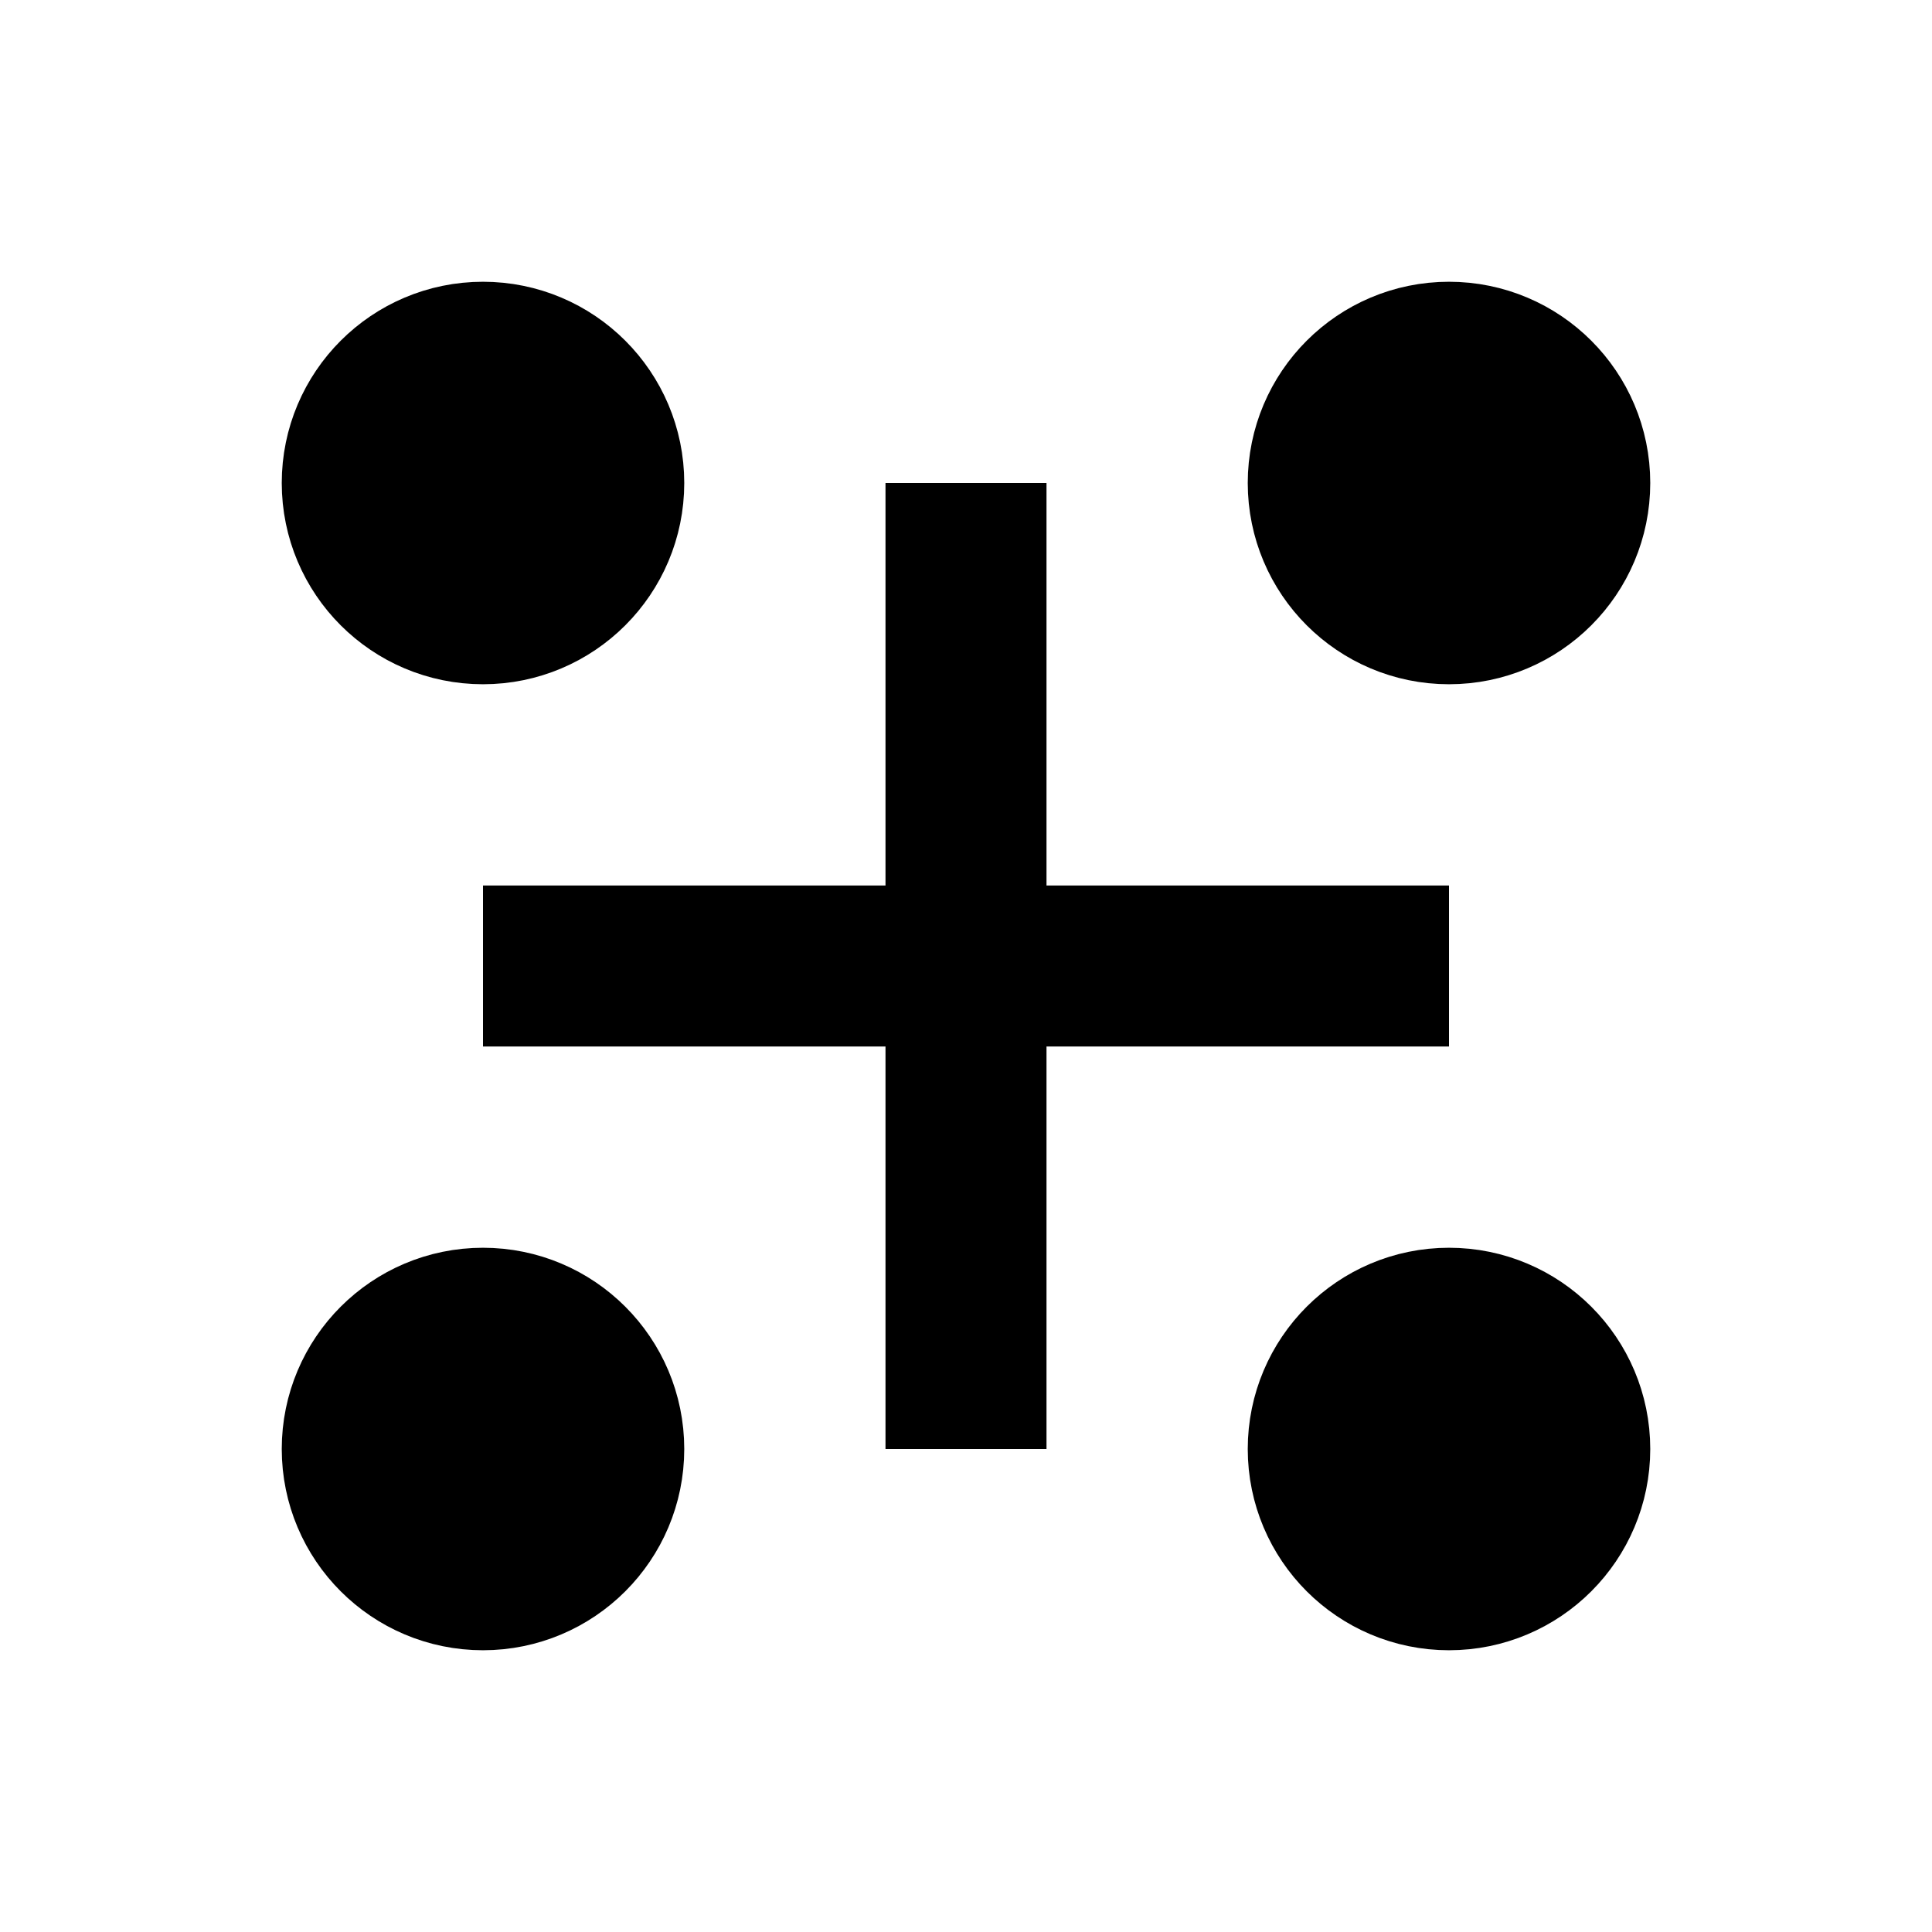
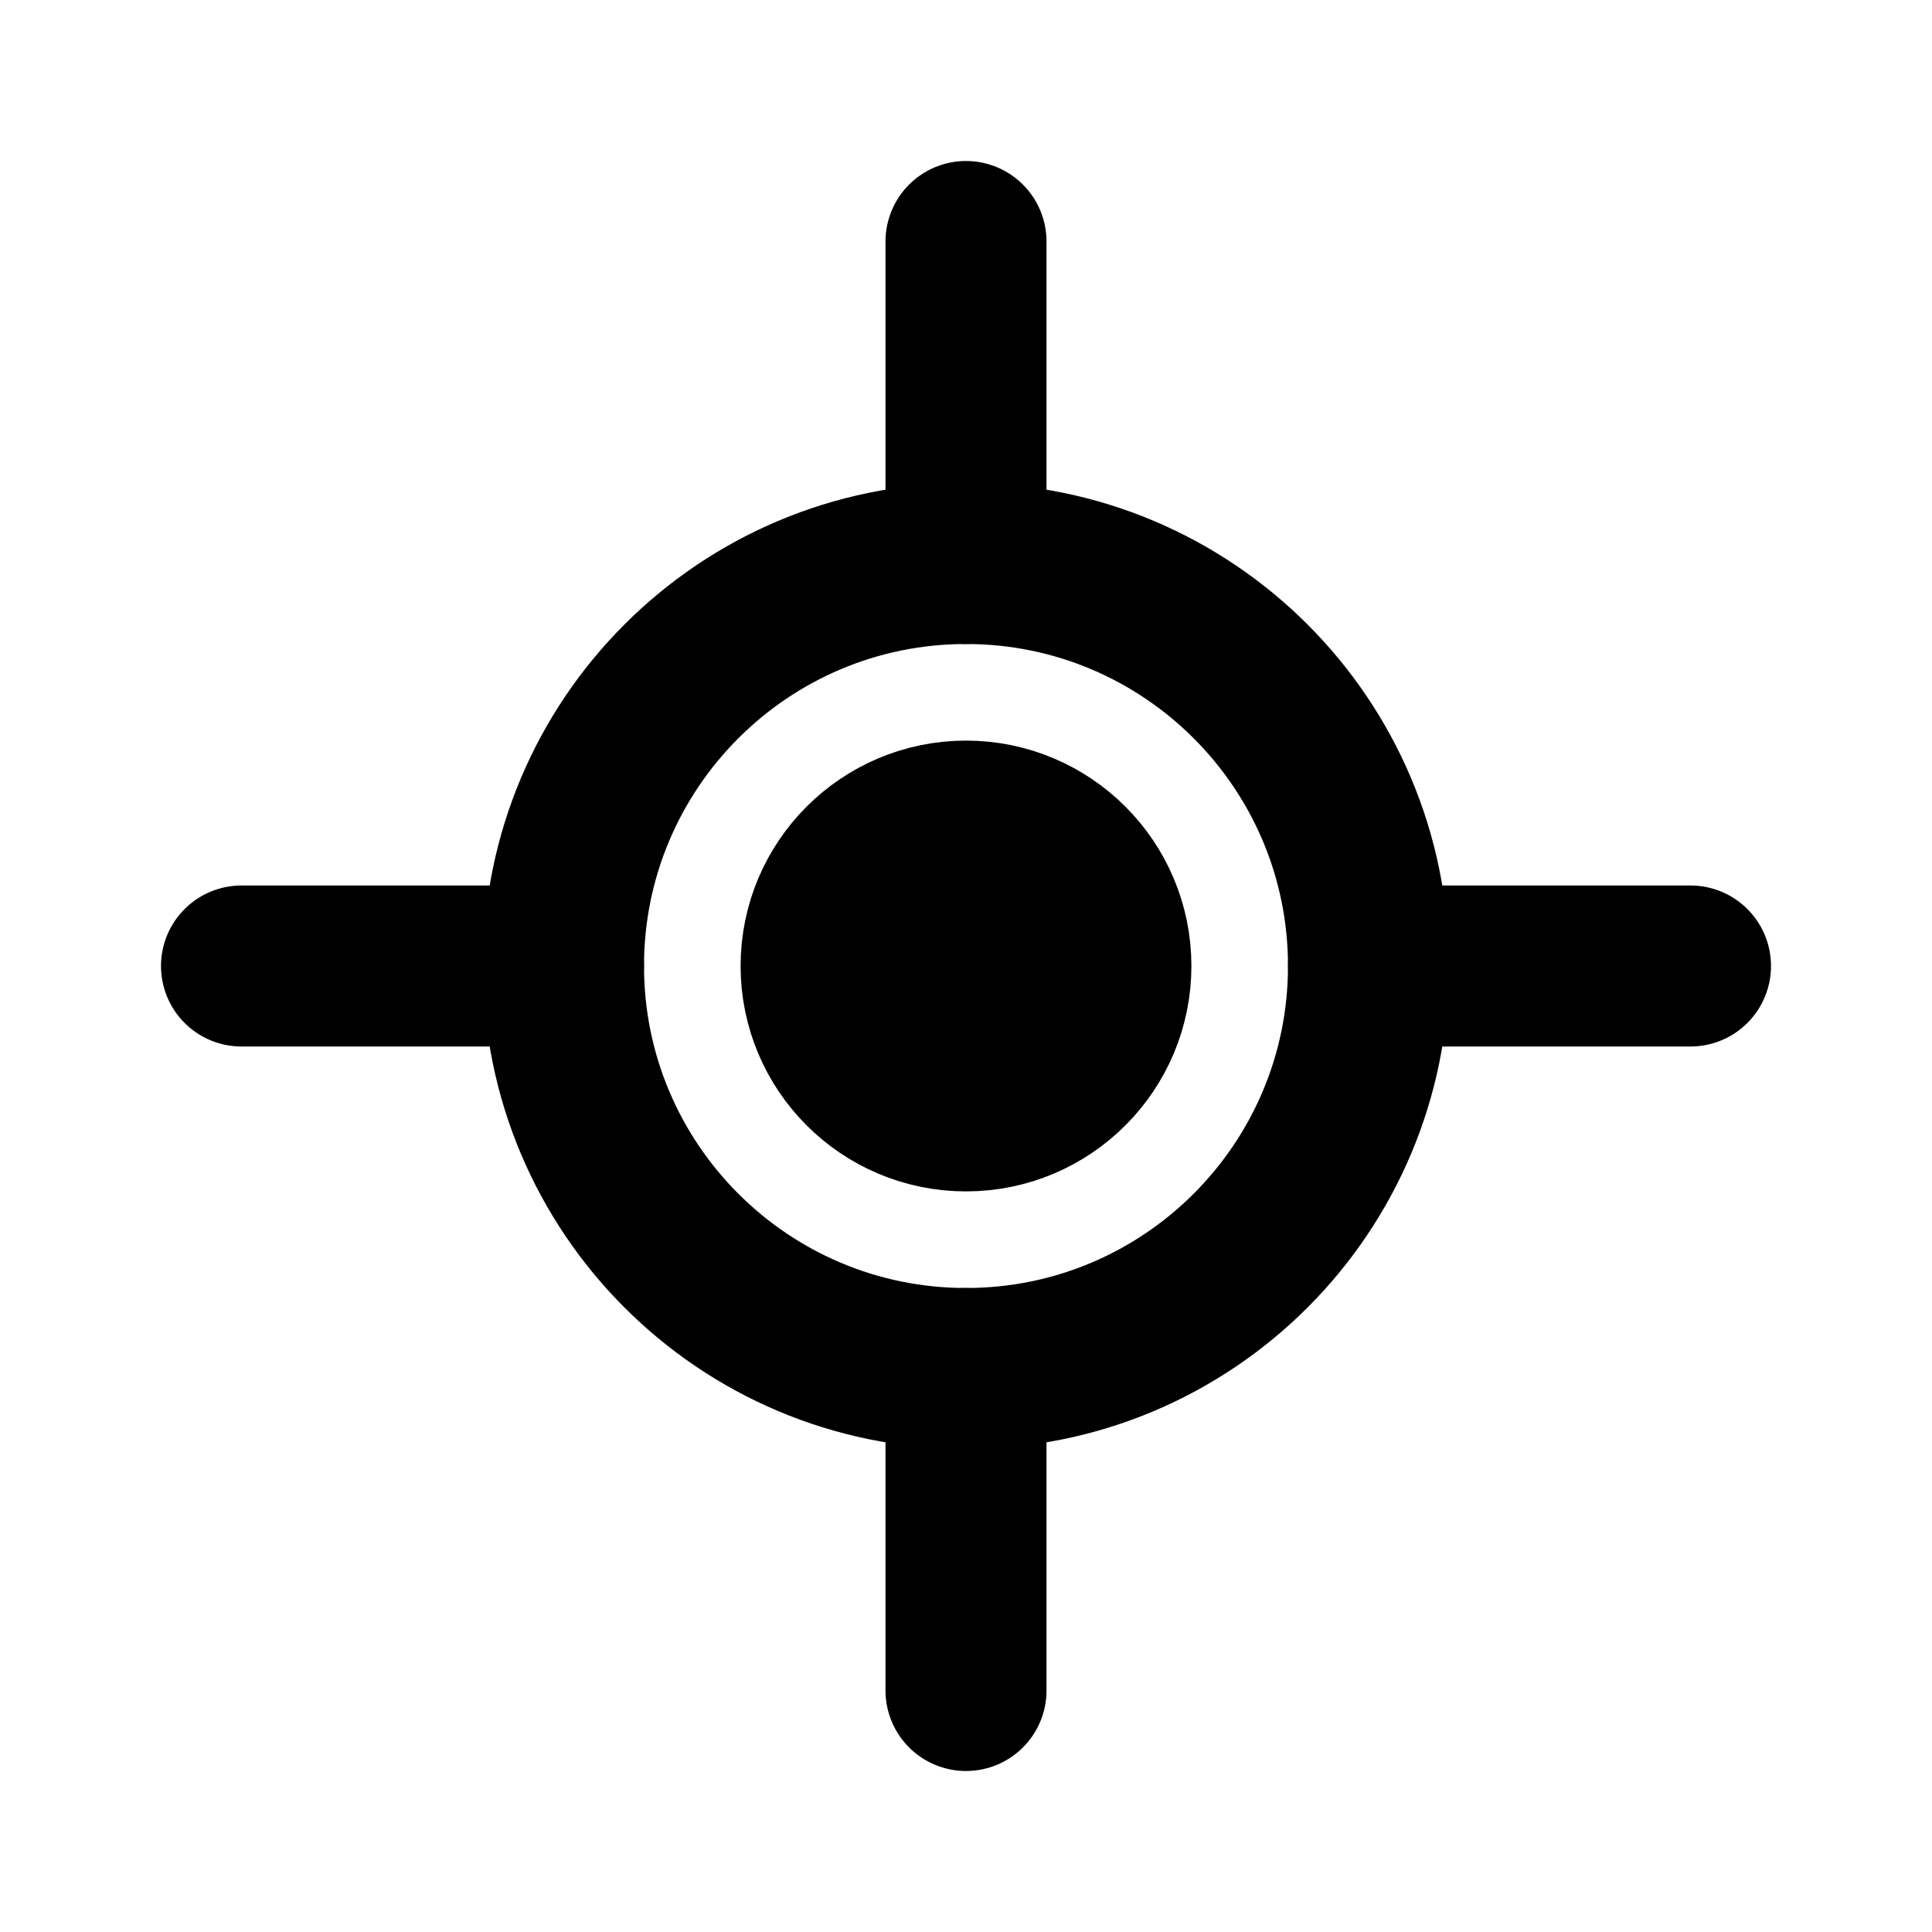
- <svg xmlns="http://www.w3.org/2000/svg" viewBox="0 0 24 24" width="18" height="18" fill="none" stroke="currentColor" stroke-width="2">
-   <circle cx="6" cy="6" r="1.5" fill="currentColor" />
-   <circle cx="18" cy="6" r="1.5" fill="currentColor" />
-   <circle cx="6" cy="18" r="1.5" fill="currentColor" />
-   <circle cx="18" cy="18" r="1.5" fill="currentColor" />
-   <path d="M12 6v12M6 12h12" />
+ <svg xmlns="http://www.w3.org/2000/svg" viewBox="0 0 24 24" width="24" height="24" fill="none" stroke="currentColor" stroke-width="2" stroke-linecap="round" stroke-linejoin="round">
+   <path d="M12 3v4M12 17v4M3 12h4M17 12h4" />
+   <circle cx="12" cy="12" r="5" />
+   <circle cx="12" cy="12" r="1.8" fill="currentColor" />
</svg>
